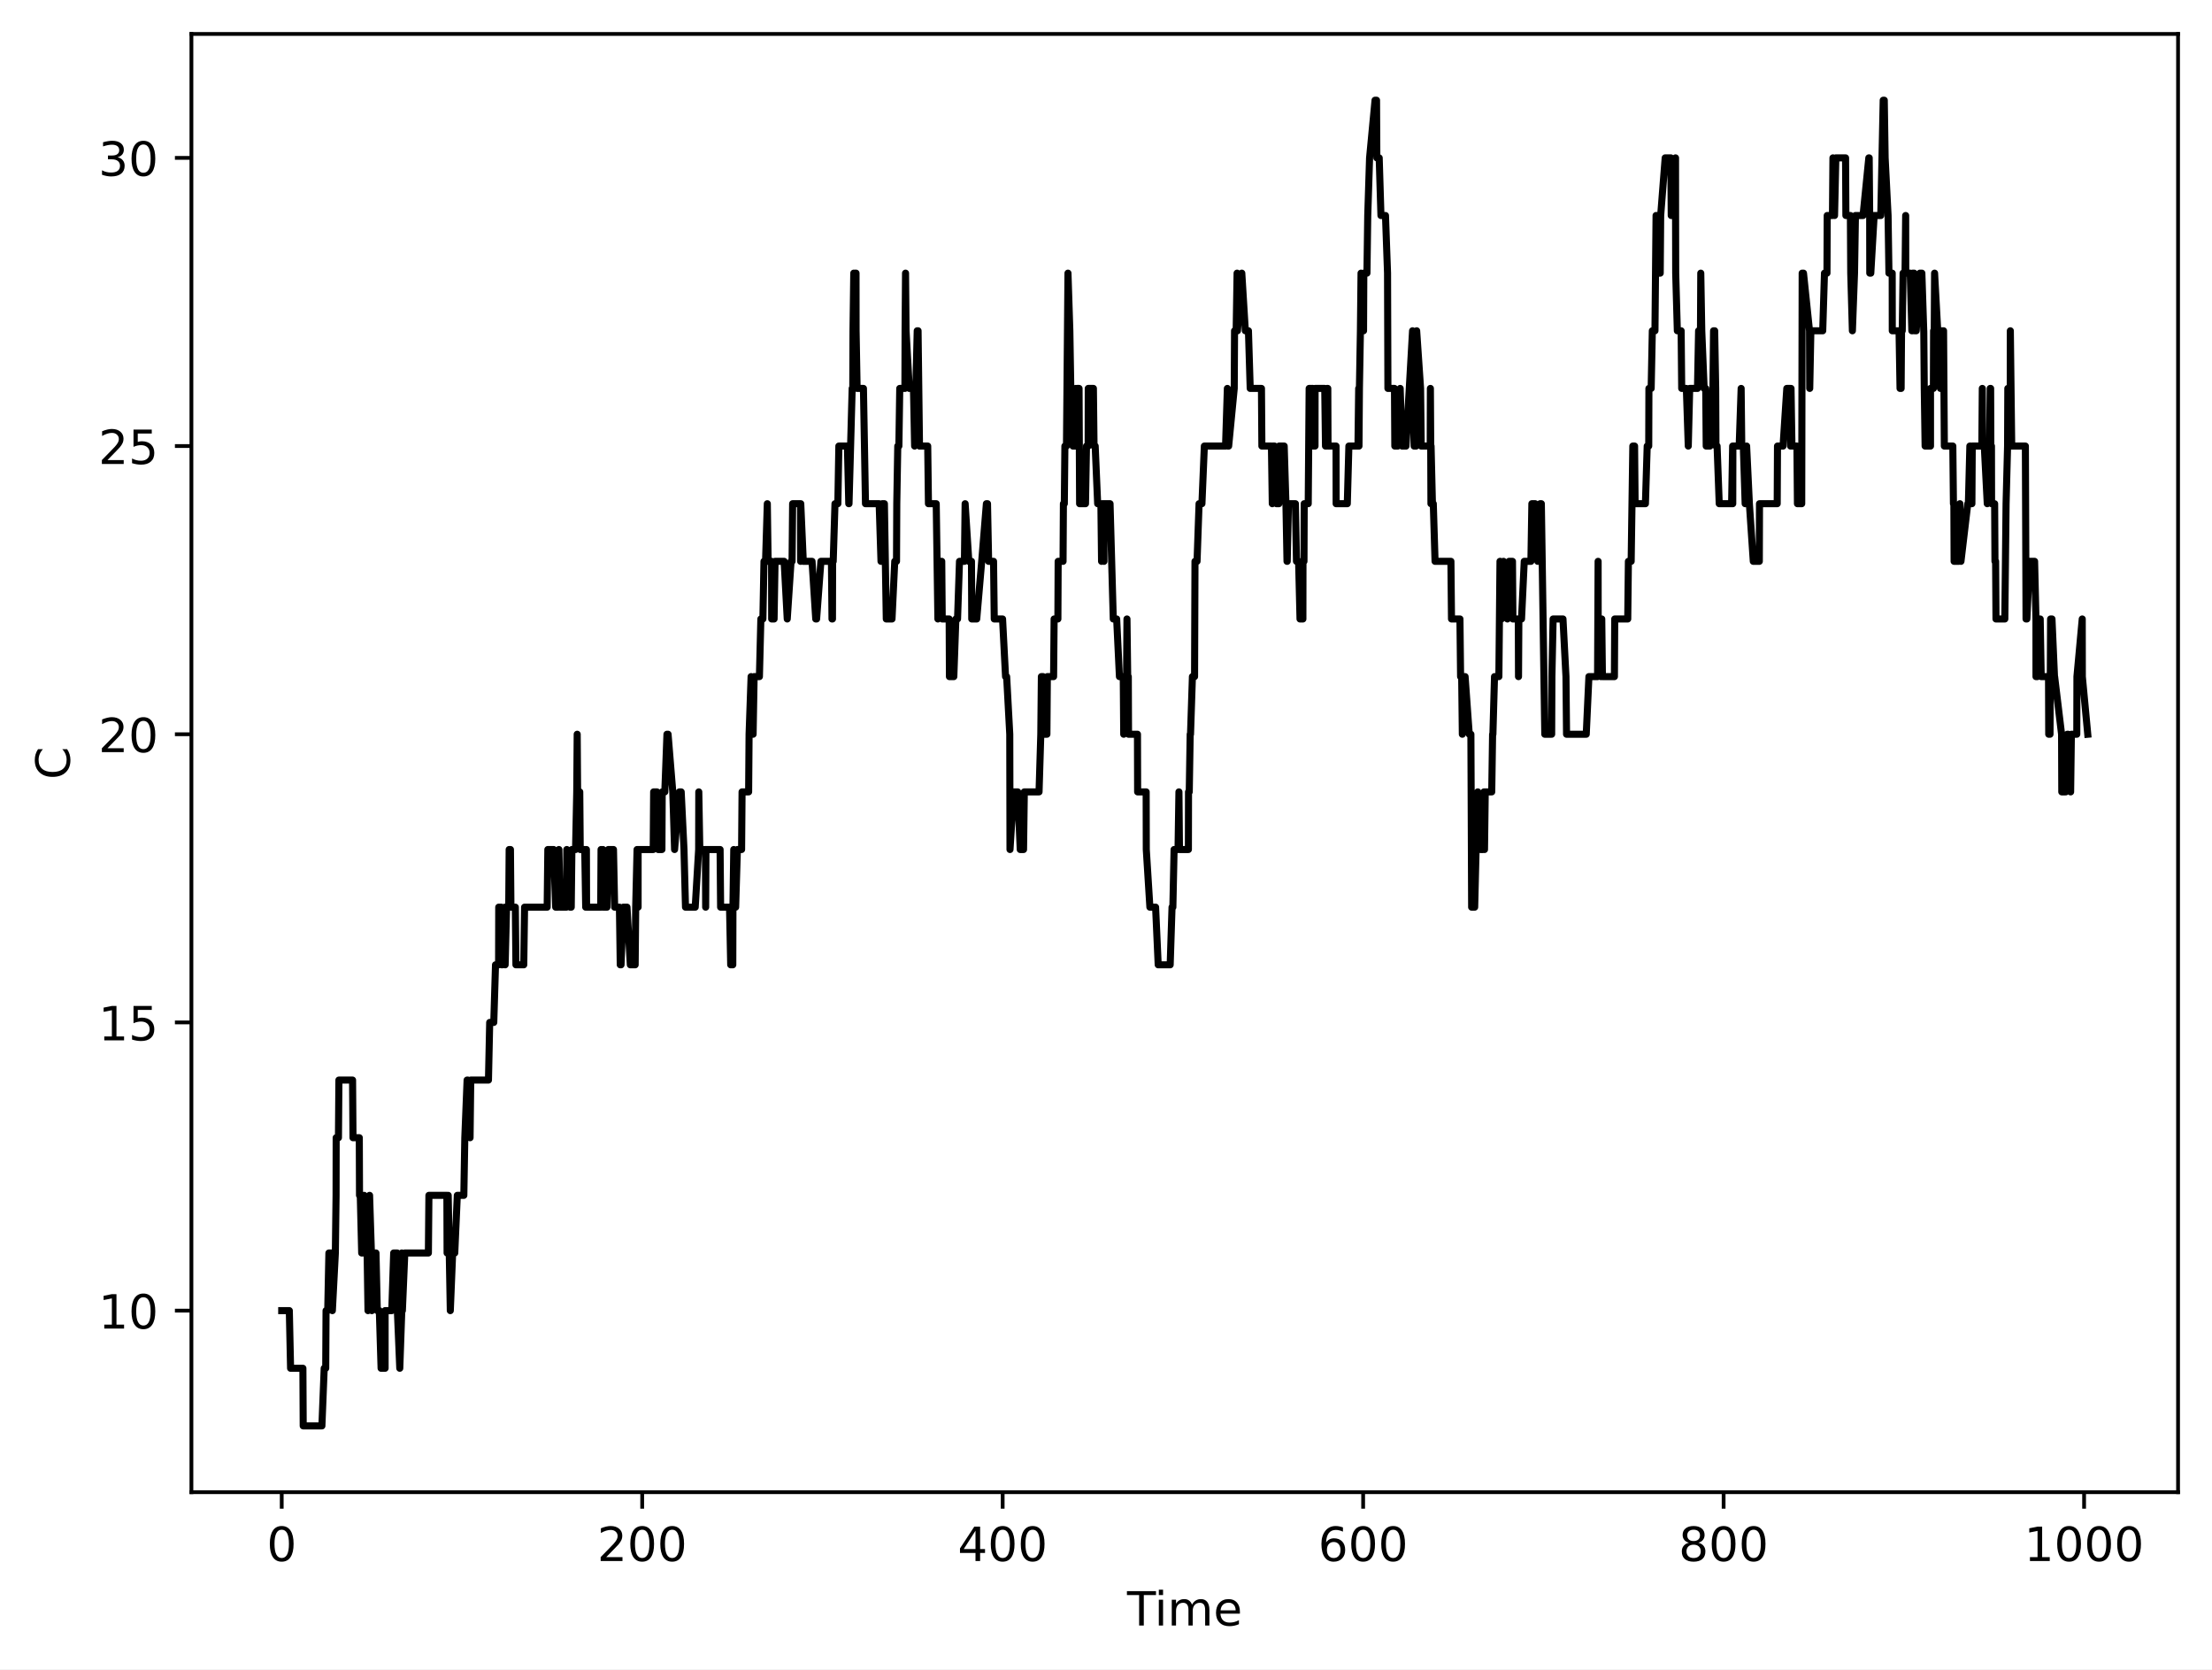
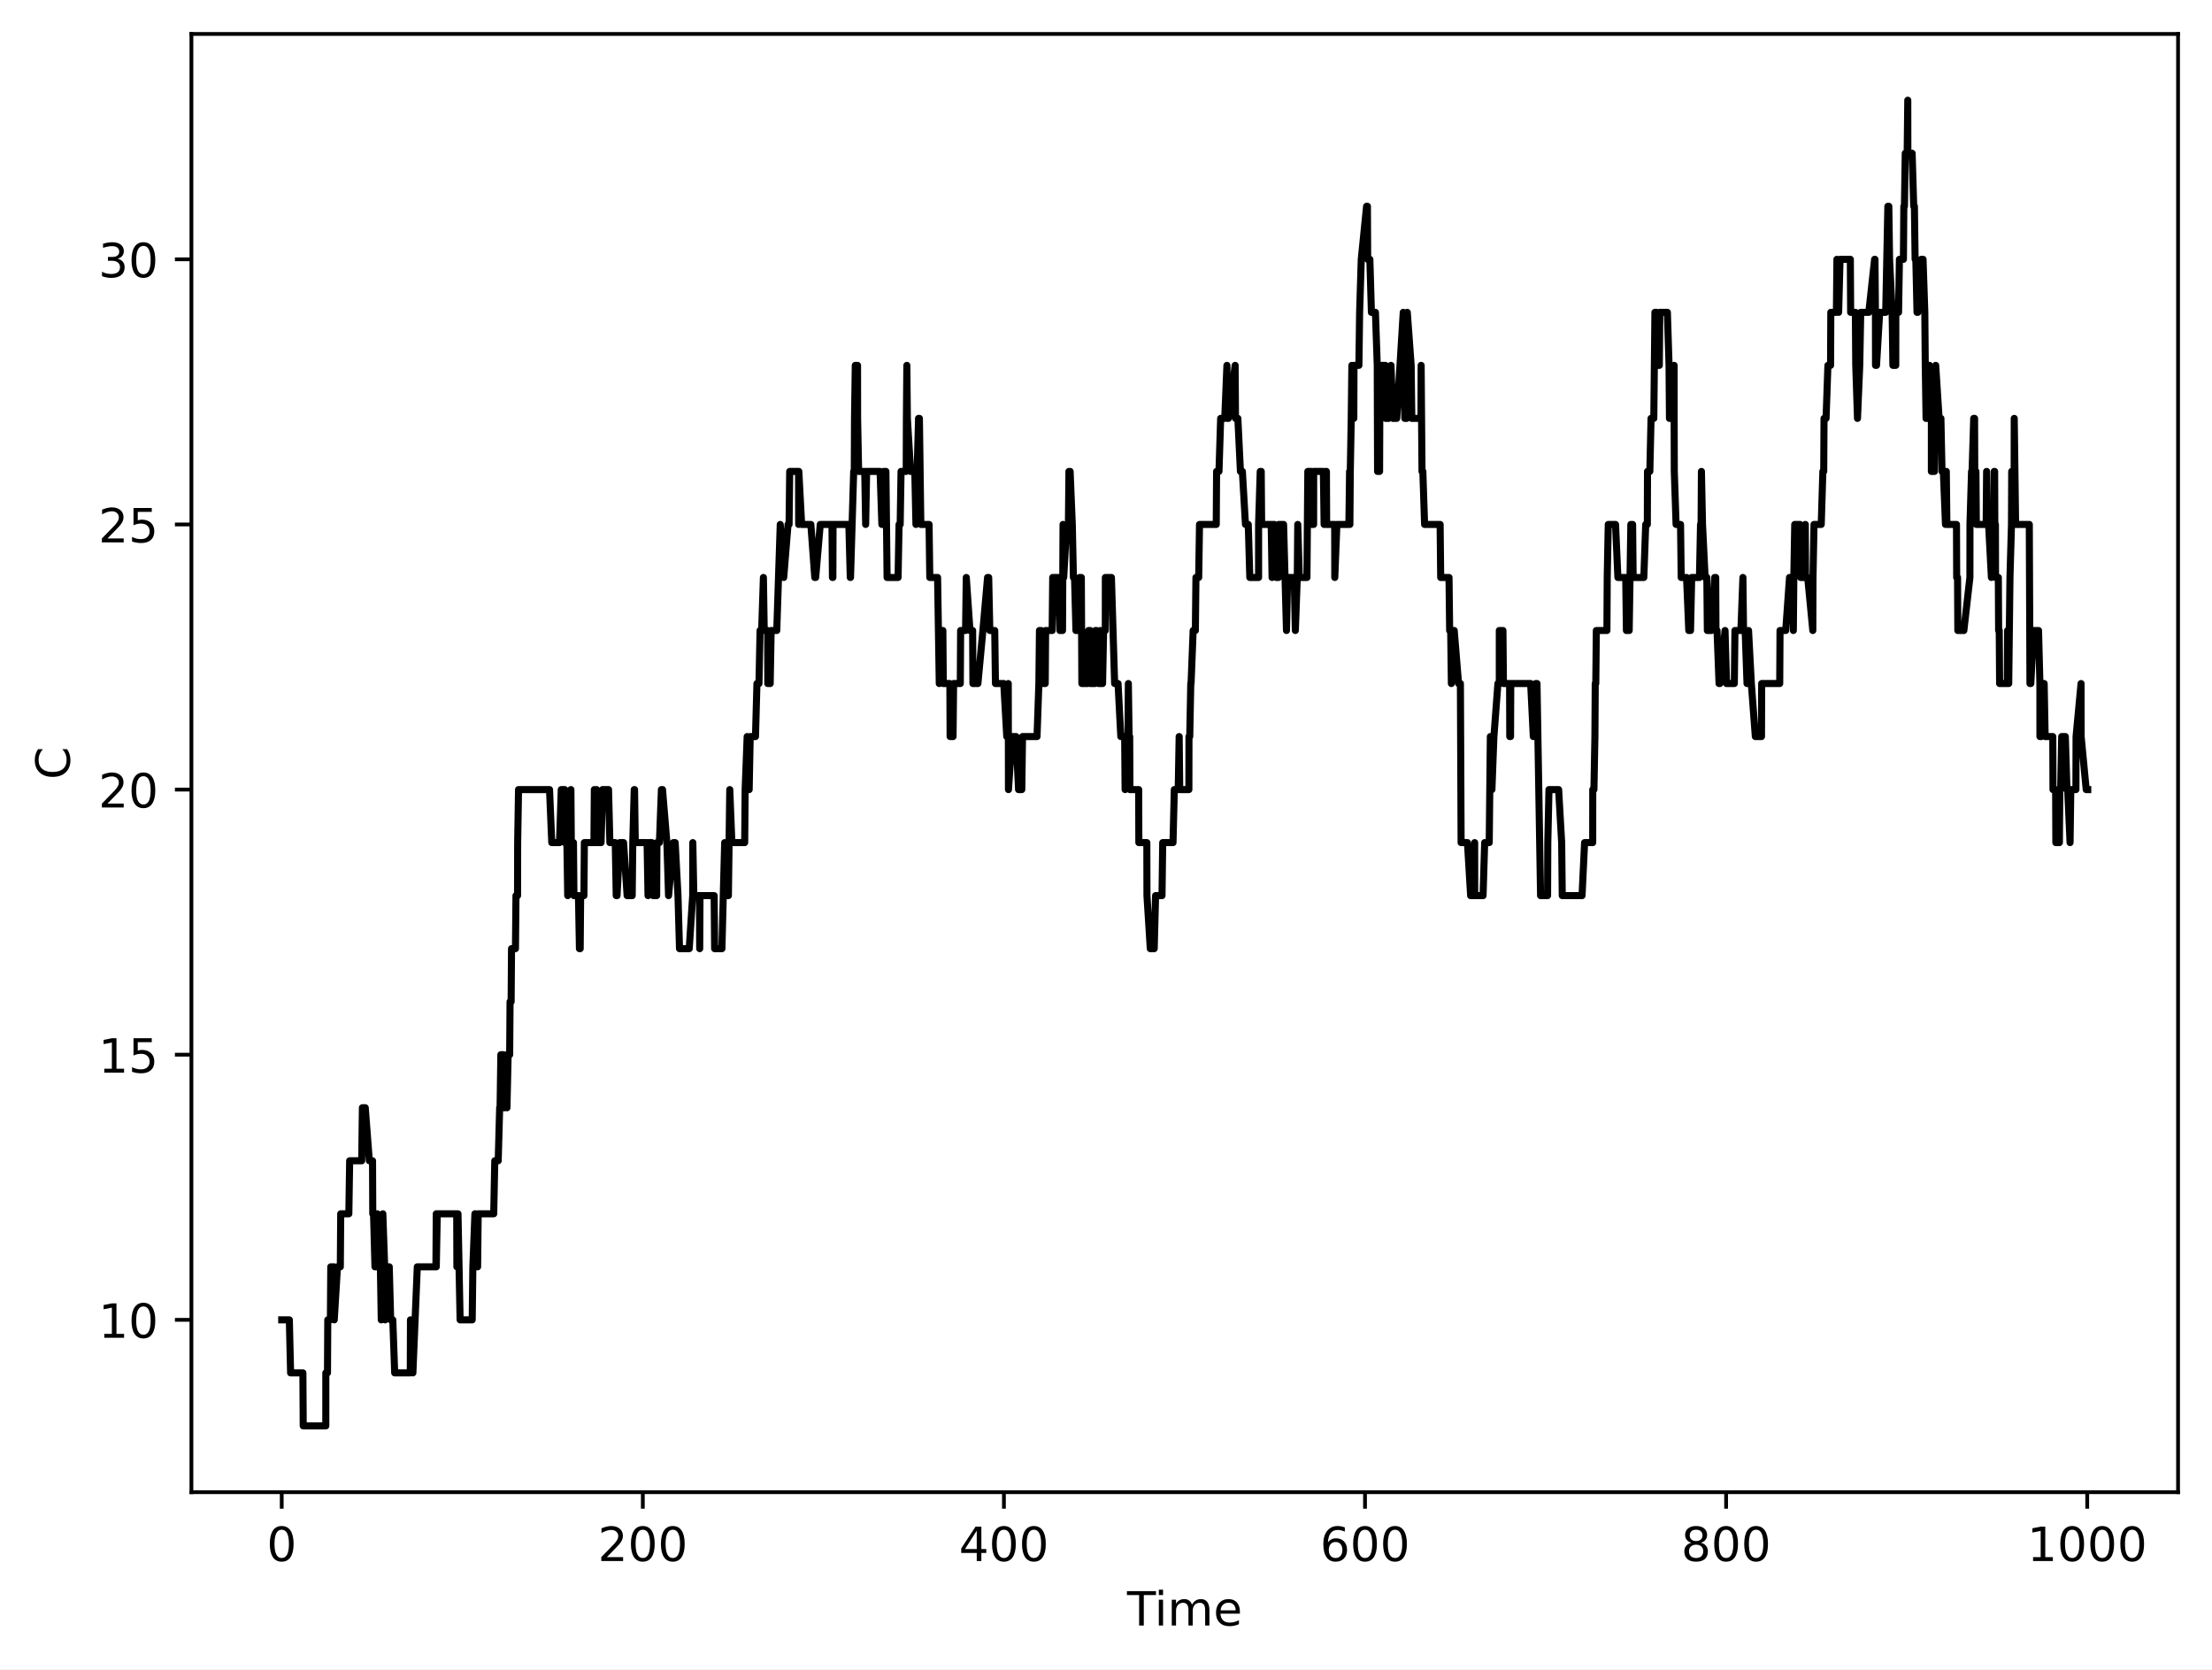
<svg xmlns="http://www.w3.org/2000/svg" xmlns:xlink="http://www.w3.org/1999/xlink" width="469.2pt" height="354pt" viewBox="0 0 469.2 354" version="1.1">
  <defs>
    <style type="text/css">*{stroke-linejoin: round; stroke-linecap: butt}</style>
  </defs>
  <g id="figure_1">
    <g id="patch_1">
      <path d="M 0 354  L 469.2 354  L 469.2 0  L 0 0  z " style="fill: #ffffff" />
    </g>
    <g id="axes_1">
      <g id="patch_2">
        <path d="M 40.603 316.443  L 462 316.443  L 462 7.2  L 40.603 7.2  z " style="fill: #ffffff" />
      </g>
      <g id="matplotlib.axis_1">
        <g id="xtick_1">
          <g id="line2d_1">
            <defs>
-               <path id="m999fda9513" d="M 0 0  L 0 3.5  " style="stroke: #000000; stroke-width: 0.8" />
-             </defs>
-             <g>
-               <use xlink:href="#m999fda9513" x="59.758" y="316.443" style="stroke: #000000; stroke-width: 0.8" />
+               <path id="mc33b029852" d="M 0 0  L 0 3.5  " style="stroke: #000000; stroke-width: 0.8" />
+             </defs>
+             <g>
+               <use xlink:href="#mc33b029852" x="59.758" y="316.443" style="stroke: #000000; stroke-width: 0.8" />
            </g>
          </g>
          <g id="text_1">
            <g transform="translate(56.57626 331.0417) scale(0.1 -0.1)">
              <defs>
                <path id="DejaVuSans-30" d="M 2034 4250  Q 1547 4250 1301 3770  Q 1056 3291 1056 2328  Q 1056 1369 1301 889  Q 1547 409 2034 409  Q 2525 409 2770 889  Q 3016 1369 3016 2328  Q 3016 3291 2770 3770  Q 2525 4250 2034 4250  z M 2034 4750  Q 2819 4750 3233 4129  Q 3647 3509 3647 2328  Q 3647 1150 3233 529  Q 2819 -91 2034 -91  Q 1250 -91 836 529  Q 422 1150 422 2328  Q 422 3509 836 4129  Q 1250 4750 2034 4750  z " transform="scale(0.015625)" />
              </defs>
              <use xlink:href="#DejaVuSans-30" />
            </g>
          </g>
        </g>
        <g id="xtick_2">
          <g id="line2d_2">
            <g>
-               <use xlink:href="#m999fda9513" x="136.22" y="316.443" style="stroke: #000000; stroke-width: 0.8" />
+               <use xlink:href="#mc33b029852" x="136.352" y="316.443" style="stroke: #000000; stroke-width: 0.8" />
            </g>
          </g>
          <g id="text_2">
-             <g transform="translate(126.676 331.0417) scale(0.1 -0.1)">
+             <g transform="translate(126.8085 331.0417) scale(0.1 -0.1)">
              <defs>
                <path id="DejaVuSans-32" d="M 1228 531  L 3431 531  L 3431 0  L 469 0  L 469 531  Q 828 903 1448 1529  Q 2069 2156 2228 2338  Q 2531 2678 2651 2914  Q 2772 3150 2772 3378  Q 2772 3750 2511 3984  Q 2250 4219 1831 4219  Q 1534 4219 1204 4116  Q 875 4013 500 3803  L 500 4441  Q 881 4594 1212 4672  Q 1544 4750 1819 4750  Q 2544 4750 2975 4387  Q 3406 4025 3406 3419  Q 3406 3131 3298 2873  Q 3191 2616 2906 2266  Q 2828 2175 2409 1742  Q 1991 1309 1228 531  z " transform="scale(0.015625)" />
              </defs>
              <use xlink:href="#DejaVuSans-32" />
              <use xlink:href="#DejaVuSans-30" transform="translate(63.62305 0)" />
              <use xlink:href="#DejaVuSans-30" transform="translate(127.2461 0)" />
            </g>
          </g>
        </g>
        <g id="xtick_3">
          <g id="line2d_3">
            <g>
-               <use xlink:href="#m999fda9513" x="212.682" y="316.443" style="stroke: #000000; stroke-width: 0.8" />
+               <use xlink:href="#mc33b029852" x="212.947" y="316.443" style="stroke: #000000; stroke-width: 0.8" />
            </g>
          </g>
          <g id="text_3">
-             <g transform="translate(203.1383 331.0417) scale(0.1 -0.1)">
+             <g transform="translate(203.4032 331.0417) scale(0.1 -0.1)">
              <defs>
                <path id="DejaVuSans-34" d="M 2419 4116  L 825 1625  L 2419 1625  L 2419 4116  z M 2253 4666  L 3047 4666  L 3047 1625  L 3713 1625  L 3713 1100  L 3047 1100  L 3047 0  L 2419 0  L 2419 1100  L 313 1100  L 313 1709  L 2253 4666  z " transform="scale(0.015625)" />
              </defs>
              <use xlink:href="#DejaVuSans-34" />
              <use xlink:href="#DejaVuSans-30" transform="translate(63.62305 0)" />
              <use xlink:href="#DejaVuSans-30" transform="translate(127.2461 0)" />
            </g>
          </g>
        </g>
        <g id="xtick_4">
          <g id="line2d_4">
            <g>
-               <use xlink:href="#m999fda9513" x="289.144" y="316.443" style="stroke: #000000; stroke-width: 0.8" />
+               <use xlink:href="#mc33b029852" x="289.542" y="316.443" style="stroke: #000000; stroke-width: 0.8" />
            </g>
          </g>
          <g id="text_4">
-             <g transform="translate(279.6005 331.0417) scale(0.1 -0.1)">
+             <g transform="translate(279.9979 331.0417) scale(0.1 -0.1)">
              <defs>
                <path id="DejaVuSans-36" d="M 2113 2584  Q 1688 2584 1439 2293  Q 1191 2003 1191 1497  Q 1191 994 1439 701  Q 1688 409 2113 409  Q 2538 409 2786 701  Q 3034 994 3034 1497  Q 3034 2003 2786 2293  Q 2538 2584 2113 2584  z M 3366 4563  L 3366 3988  Q 3128 4100 2886 4159  Q 2644 4219 2406 4219  Q 1781 4219 1451 3797  Q 1122 3375 1075 2522  Q 1259 2794 1537 2939  Q 1816 3084 2150 3084  Q 2853 3084 3261 2657  Q 3669 2231 3669 1497  Q 3669 778 3244 343  Q 2819 -91 2113 -91  Q 1303 -91 875 529  Q 447 1150 447 2328  Q 447 3434 972 4092  Q 1497 4750 2381 4750  Q 2619 4750 2861 4703  Q 3103 4656 3366 4563  z " transform="scale(0.015625)" />
              </defs>
              <use xlink:href="#DejaVuSans-36" />
              <use xlink:href="#DejaVuSans-30" transform="translate(63.62305 0)" />
              <use xlink:href="#DejaVuSans-30" transform="translate(127.2461 0)" />
            </g>
          </g>
        </g>
        <g id="xtick_5">
          <g id="line2d_5">
            <g>
-               <use xlink:href="#m999fda9513" x="365.607" y="316.443" style="stroke: #000000; stroke-width: 0.8" />
+               <use xlink:href="#mc33b029852" x="366.136" y="316.443" style="stroke: #000000; stroke-width: 0.8" />
            </g>
          </g>
          <g id="text_5">
-             <g transform="translate(356.0628 331.0417) scale(0.1 -0.1)">
+             <g transform="translate(356.5926 331.0417) scale(0.1 -0.1)">
              <defs>
                <path id="DejaVuSans-38" d="M 2034 2216  Q 1584 2216 1326 1975  Q 1069 1734 1069 1313  Q 1069 891 1326 650  Q 1584 409 2034 409  Q 2484 409 2743 651  Q 3003 894 3003 1313  Q 3003 1734 2745 1975  Q 2488 2216 2034 2216  z M 1403 2484  Q 997 2584 770 2862  Q 544 3141 544 3541  Q 544 4100 942 4425  Q 1341 4750 2034 4750  Q 2731 4750 3128 4425  Q 3525 4100 3525 3541  Q 3525 3141 3298 2862  Q 3072 2584 2669 2484  Q 3125 2378 3379 2068  Q 3634 1759 3634 1313  Q 3634 634 3220 271  Q 2806 -91 2034 -91  Q 1263 -91 848 271  Q 434 634 434 1313  Q 434 1759 690 2068  Q 947 2378 1403 2484  z M 1172 3481  Q 1172 3119 1398 2916  Q 1625 2713 2034 2713  Q 2441 2713 2670 2916  Q 2900 3119 2900 3481  Q 2900 3844 2670 4047  Q 2441 4250 2034 4250  Q 1625 4250 1398 4047  Q 1172 3844 1172 3481  z " transform="scale(0.015625)" />
              </defs>
              <use xlink:href="#DejaVuSans-38" />
              <use xlink:href="#DejaVuSans-30" transform="translate(63.62305 0)" />
              <use xlink:href="#DejaVuSans-30" transform="translate(127.2461 0)" />
            </g>
          </g>
        </g>
        <g id="xtick_6">
          <g id="line2d_6">
            <g>
-               <use xlink:href="#m999fda9513" x="442.069" y="316.443" style="stroke: #000000; stroke-width: 0.8" />
+               <use xlink:href="#mc33b029852" x="442.731" y="316.443" style="stroke: #000000; stroke-width: 0.8" />
            </g>
          </g>
          <g id="text_6">
-             <g transform="translate(429.3438 331.0417) scale(0.1 -0.1)">
+             <g transform="translate(430.006 331.0417) scale(0.1 -0.1)">
              <defs>
                <path id="DejaVuSans-31" d="M 794 531  L 1825 531  L 1825 4091  L 703 3866  L 703 4441  L 1819 4666  L 2450 4666  L 2450 531  L 3481 531  L 3481 0  L 794 0  L 794 531  z " transform="scale(0.015625)" />
              </defs>
              <use xlink:href="#DejaVuSans-31" />
              <use xlink:href="#DejaVuSans-30" transform="translate(63.62305 0)" />
              <use xlink:href="#DejaVuSans-30" transform="translate(127.2461 0)" />
              <use xlink:href="#DejaVuSans-30" transform="translate(190.8691 0)" />
            </g>
          </g>
        </g>
        <g id="text_7">
          <g transform="translate(239.0677 344.7198) scale(0.1 -0.1)">
            <defs>
              <path id="DejaVuSans-54" d="M -19 4666  L 3928 4666  L 3928 4134  L 2272 4134  L 2272 0  L 1638 0  L 1638 4134  L -19 4134  L -19 4666  z " transform="scale(0.015625)" />
              <path id="DejaVuSans-69" d="M 603 3500  L 1178 3500  L 1178 0  L 603 0  L 603 3500  z M 603 4863  L 1178 4863  L 1178 4134  L 603 4134  L 603 4863  z " transform="scale(0.015625)" />
              <path id="DejaVuSans-6d" d="M 3328 2828  Q 3544 3216 3844 3400  Q 4144 3584 4550 3584  Q 5097 3584 5394 3201  Q 5691 2819 5691 2113  L 5691 0  L 5113 0  L 5113 2094  Q 5113 2597 4934 2840  Q 4756 3084 4391 3084  Q 3944 3084 3684 2787  Q 3425 2491 3425 1978  L 3425 0  L 2847 0  L 2847 2094  Q 2847 2600 2669 2842  Q 2491 3084 2119 3084  Q 1678 3084 1418 2786  Q 1159 2488 1159 1978  L 1159 0  L 581 0  L 581 3500  L 1159 3500  L 1159 2956  Q 1356 3278 1631 3431  Q 1906 3584 2284 3584  Q 2666 3584 2933 3390  Q 3200 3197 3328 2828  z " transform="scale(0.015625)" />
              <path id="DejaVuSans-65" d="M 3597 1894  L 3597 1613  L 953 1613  Q 991 1019 1311 708  Q 1631 397 2203 397  Q 2534 397 2845 478  Q 3156 559 3463 722  L 3463 178  Q 3153 47 2828 -22  Q 2503 -91 2169 -91  Q 1331 -91 842 396  Q 353 884 353 1716  Q 353 2575 817 3079  Q 1281 3584 2069 3584  Q 2775 3584 3186 3129  Q 3597 2675 3597 1894  z M 3022 2063  Q 3016 2534 2758 2815  Q 2500 3097 2075 3097  Q 1594 3097 1305 2825  Q 1016 2553 972 2059  L 3022 2063  z " transform="scale(0.015625)" />
            </defs>
            <use xlink:href="#DejaVuSans-54" />
            <use xlink:href="#DejaVuSans-69" transform="translate(57.95898 0)" />
            <use xlink:href="#DejaVuSans-6d" transform="translate(85.74219 0)" />
            <use xlink:href="#DejaVuSans-65" transform="translate(183.1543 0)" />
          </g>
        </g>
      </g>
      <g id="matplotlib.axis_2">
        <g id="ytick_1">
          <g id="line2d_7">
            <defs>
-               <path id="m9d46cdd181" d="M 0 0  L -3.5 0  " style="stroke: #000000; stroke-width: 0.8" />
-             </defs>
-             <g>
-               <use xlink:href="#m9d46cdd181" x="40.603" y="277.941" style="stroke: #000000; stroke-width: 0.8" />
+               <path id="m786332abc6" d="M 0 0  L -3.5 0  " style="stroke: #000000; stroke-width: 0.8" />
+             </defs>
+             <g>
+               <use xlink:href="#m786332abc6" x="40.603" y="279.896" style="stroke: #000000; stroke-width: 0.8" />
            </g>
          </g>
          <g id="text_8">
-             <g transform="translate(20.87813 281.7399) scale(0.1 -0.1)">
+             <g transform="translate(20.87813 283.6956) scale(0.1 -0.1)">
              <use xlink:href="#DejaVuSans-31" />
              <use xlink:href="#DejaVuSans-30" transform="translate(63.62305 0)" />
            </g>
          </g>
        </g>
        <g id="ytick_2">
          <g id="line2d_8">
            <g>
-               <use xlink:href="#m9d46cdd181" x="40.603" y="216.825" style="stroke: #000000; stroke-width: 0.8" />
+               <use xlink:href="#m786332abc6" x="40.603" y="223.67" style="stroke: #000000; stroke-width: 0.8" />
            </g>
          </g>
          <g id="text_9">
-             <g transform="translate(20.87813 220.6246) scale(0.1 -0.1)">
+             <g transform="translate(20.87813 227.4695) scale(0.1 -0.1)">
              <defs>
                <path id="DejaVuSans-35" d="M 691 4666  L 3169 4666  L 3169 4134  L 1269 4134  L 1269 2991  Q 1406 3038 1543 3061  Q 1681 3084 1819 3084  Q 2600 3084 3056 2656  Q 3513 2228 3513 1497  Q 3513 744 3044 326  Q 2575 -91 1722 -91  Q 1428 -91 1123 -41  Q 819 9 494 109  L 494 744  Q 775 591 1075 516  Q 1375 441 1709 441  Q 2250 441 2565 725  Q 2881 1009 2881 1497  Q 2881 1984 2565 2268  Q 2250 2553 1709 2553  Q 1456 2553 1204 2497  Q 953 2441 691 2322  L 691 4666  z " transform="scale(0.015625)" />
              </defs>
              <use xlink:href="#DejaVuSans-31" />
              <use xlink:href="#DejaVuSans-35" transform="translate(63.62305 0)" />
            </g>
          </g>
        </g>
        <g id="ytick_3">
          <g id="line2d_9">
            <g>
-               <use xlink:href="#m9d46cdd181" x="40.603" y="155.71" style="stroke: #000000; stroke-width: 0.8" />
+               <use xlink:href="#m786332abc6" x="40.603" y="167.444" style="stroke: #000000; stroke-width: 0.8" />
            </g>
          </g>
          <g id="text_10">
-             <g transform="translate(20.87813 159.5093) scale(0.1 -0.1)">
+             <g transform="translate(20.87813 171.2435) scale(0.1 -0.1)">
              <use xlink:href="#DejaVuSans-32" />
              <use xlink:href="#DejaVuSans-30" transform="translate(63.62305 0)" />
            </g>
          </g>
        </g>
        <g id="ytick_4">
          <g id="line2d_10">
            <g>
-               <use xlink:href="#m9d46cdd181" x="40.603" y="94.595" style="stroke: #000000; stroke-width: 0.8" />
+               <use xlink:href="#m786332abc6" x="40.603" y="111.218" style="stroke: #000000; stroke-width: 0.8" />
            </g>
          </g>
          <g id="text_11">
-             <g transform="translate(20.87813 98.39406) scale(0.1 -0.1)">
+             <g transform="translate(20.87813 115.0174) scale(0.1 -0.1)">
              <use xlink:href="#DejaVuSans-32" />
              <use xlink:href="#DejaVuSans-35" transform="translate(63.62305 0)" />
            </g>
          </g>
        </g>
        <g id="ytick_5">
          <g id="line2d_11">
            <g>
-               <use xlink:href="#m9d46cdd181" x="40.603" y="33.48" style="stroke: #000000; stroke-width: 0.8" />
+               <use xlink:href="#m786332abc6" x="40.603" y="54.992" style="stroke: #000000; stroke-width: 0.8" />
            </g>
          </g>
          <g id="text_12">
-             <g transform="translate(20.87813 37.27878) scale(0.1 -0.1)">
+             <g transform="translate(20.87813 58.79136) scale(0.1 -0.1)">
              <defs>
                <path id="DejaVuSans-33" d="M 2597 2516  Q 3050 2419 3304 2112  Q 3559 1806 3559 1356  Q 3559 666 3084 287  Q 2609 -91 1734 -91  Q 1441 -91 1130 -33  Q 819 25 488 141  L 488 750  Q 750 597 1062 519  Q 1375 441 1716 441  Q 2309 441 2620 675  Q 2931 909 2931 1356  Q 2931 1769 2642 2001  Q 2353 2234 1838 2234  L 1294 2234  L 1294 2753  L 1863 2753  Q 2328 2753 2575 2939  Q 2822 3125 2822 3475  Q 2822 3834 2567 4026  Q 2313 4219 1838 4219  Q 1578 4219 1281 4162  Q 984 4106 628 3988  L 628 4550  Q 988 4650 1302 4700  Q 1616 4750 1894 4750  Q 2613 4750 3031 4423  Q 3450 4097 3450 3541  Q 3450 3153 3228 2886  Q 3006 2619 2597 2516  z " transform="scale(0.015625)" />
              </defs>
              <use xlink:href="#DejaVuSans-33" />
              <use xlink:href="#DejaVuSans-30" transform="translate(63.62305 0)" />
            </g>
          </g>
        </g>
        <g id="text_13">
          <g transform="translate(14.79844 165.313) rotate(-90) scale(0.1 -0.1)">
            <defs>
              <path id="DejaVuSans-43" d="M 4122 4306  L 4122 3641  Q 3803 3938 3442 4084  Q 3081 4231 2675 4231  Q 1875 4231 1450 3742  Q 1025 3253 1025 2328  Q 1025 1406 1450 917  Q 1875 428 2675 428  Q 3081 428 3442 575  Q 3803 722 4122 1019  L 4122 359  Q 3791 134 3420 21  Q 3050 -91 2638 -91  Q 1578 -91 968 557  Q 359 1206 359 2328  Q 359 3453 968 4101  Q 1578 4750 2638 4750  Q 3056 4750 3426 4639  Q 3797 4528 4122 4306  z " transform="scale(0.015625)" />
            </defs>
            <use xlink:href="#DejaVuSans-43" />
          </g>
        </g>
      </g>
      <g id="line2d_12">
-         <path d="M 59.758 277.941  L 61.37 277.941  L 61.637 290.164  L 64.25 290.164  L 64.315 302.387  L 68.28 302.387  L 68.769 290.164  L 69.091 290.164  L 69.161 277.941  L 69.517 277.941  L 69.765 265.718  L 70.492 265.718  L 70.497 277.941  L 71.134 265.718  L 71.286 253.495  L 71.307 241.271  L 71.791 241.271  L 71.887 229.048  L 74.786 229.048  L 74.875 241.271  L 76.213 241.271  L 76.258 253.495  L 76.421 253.495  L 76.721 265.718  L 76.98 265.718  L 77.238 253.495  L 77.37 265.718  L 77.872 265.718  L 78.059 277.941  L 78.192 265.718  L 78.269 265.718  L 78.394 253.495  L 78.784 265.718  L 78.874 277.941  L 79.5 265.718  L 79.754 265.718  L 80.03 277.941  L 80.463 277.941  L 80.834 290.164  L 81.687 290.164  L 81.688 277.941  L 83.101 277.941  L 83.506 265.718  L 84.246 265.718  L 84.289 277.941  L 84.799 290.164  L 85.226 277.941  L 85.233 265.718  L 85.35 277.941  L 85.867 265.718  L 90.869 265.718  L 90.979 253.495  L 94.793 253.495  L 94.836 265.718  L 94.999 265.718  L 95.07 253.495  L 95.517 277.941  L 96.016 265.718  L 96.462 265.718  L 97.002 253.495  L 98.387 253.495  L 98.594 241.271  L 99.079 229.048  L 99.23 229.048  L 99.707 241.271  L 99.852 229.048  L 103.609 229.048  L 103.871 216.825  L 104.738 216.825  L 105.106 204.602  L 105.761 204.602  L 105.789 192.379  L 106.319 192.379  L 106.393 204.602  L 106.582 204.602  L 107.115 192.379  L 107.149 204.602  L 107.455 192.379  L 107.908 192.379  L 108.003 180.156  L 108.274 180.156  L 108.376 192.379  L 109.311 192.379  L 109.437 204.602  L 111.097 204.602  L 111.27 192.379  L 116.063 192.379  L 116.205 180.156  L 117.436 180.156  L 117.87 192.379  L 118.426 192.379  L 118.551 180.156  L 118.798 192.379  L 120.138 192.379  L 120.227 180.156  L 120.912 192.379  L 121.169 192.379  L 121.307 180.156  L 122.085 180.156  L 122.337 167.933  L 122.433 155.71  L 122.52 167.933  L 122.975 167.933  L 123.076 180.156  L 124.032 180.156  L 124.237 192.379  L 124.387 180.156  L 124.423 192.379  L 127.42 192.379  L 127.494 180.156  L 127.623 192.379  L 127.882 180.156  L 127.949 192.379  L 128.748 192.379  L 129.032 180.156  L 130.129 180.156  L 130.376 192.379  L 131.389 192.379  L 131.566 204.602  L 131.73 204.602  L 132.23 192.379  L 132.995 192.379  L 133.703 204.602  L 134.727 204.602  L 134.843 192.379  L 135.131 180.156  L 135.211 180.156  L 135.351 192.379  L 135.354 180.156  L 138.557 180.156  L 138.65 167.933  L 139.34 167.933  L 139.612 180.156  L 140.405 180.156  L 140.465 167.933  L 141.019 167.933  L 141.471 155.71  L 141.708 155.71  L 142.707 167.933  L 143.089 180.156  L 144.11 167.933  L 144.491 167.933  L 145.085 180.156  L 145.406 192.379  L 147.465 192.379  L 148.197 180.156  L 148.224 167.933  L 148.44 180.156  L 149.639 180.156  L 149.683 192.379  L 149.741 180.156  L 152.744 180.156  L 152.853 192.379  L 154.746 192.379  L 154.994 204.602  L 155.435 204.602  L 155.468 192.379  L 155.642 180.156  L 156.043 192.379  L 156.411 180.156  L 157.304 180.156  L 157.403 167.933  L 158.796 167.933  L 158.892 155.71  L 159.32 143.487  L 159.446 155.71  L 159.745 155.71  L 159.961 143.487  L 161.083 143.487  L 161.391 131.264  L 161.821 131.264  L 162.053 119.041  L 162.385 119.041  L 162.76 106.818  L 162.93 119.041  L 163.665 119.041  L 163.685 131.264  L 164.196 131.264  L 164.399 119.041  L 166.33 119.041  L 166.986 131.264  L 167.796 119.041  L 168.012 119.041  L 168.13 106.818  L 169.808 106.818  L 169.828 119.041  L 169.854 106.818  L 170.389 119.041  L 172.246 119.041  L 173.032 131.264  L 173.215 131.264  L 174.127 119.041  L 176.364 119.041  L 176.48 131.264  L 176.58 131.264  L 176.609 119.041  L 176.737 119.041  L 177.113 106.818  L 177.722 106.818  L 177.934 94.595  L 179.749 94.595  L 180.038 106.818  L 180.088 106.818  L 180.76 82.372  L 180.888 82.372  L 180.936 70.149  L 181.098 57.926  L 181.375 70.149  L 181.393 57.926  L 181.577 57.926  L 181.59 70.149  L 181.808 82.372  L 183.149 82.372  L 183.582 106.818  L 186.486 106.818  L 186.874 119.041  L 187.07 119.041  L 187.123 106.818  L 187.595 106.818  L 187.996 131.264  L 189.208 131.264  L 189.791 119.041  L 190.165 119.041  L 190.221 106.818  L 190.431 94.595  L 190.667 94.595  L 190.851 82.372  L 191.946 82.372  L 191.985 70.149  L 192.08 57.926  L 192.19 70.149  L 192.874 82.372  L 193.762 82.372  L 194.006 94.595  L 194.261 82.372  L 194.557 70.149  L 194.737 70.149  L 195.04 94.595  L 196.783 94.595  L 196.939 106.818  L 198.589 106.818  L 198.944 131.264  L 199.321 119.041  L 199.759 119.041  L 199.861 131.264  L 201.334 131.264  L 201.389 143.487  L 202.321 143.487  L 202.753 131.264  L 203.111 131.264  L 203.523 119.041  L 204.569 119.041  L 204.721 106.818  L 205.501 119.041  L 206.064 119.041  L 206.123 131.264  L 207.18 131.264  L 208.235 119.041  L 209.23 106.818  L 209.465 106.818  L 209.703 119.041  L 210.747 119.041  L 210.897 131.264  L 212.659 131.264  L 213.293 143.487  L 213.526 143.487  L 214.187 155.71  L 214.236 180.156  L 215.009 167.933  L 215.874 167.933  L 216.408 180.156  L 217.11 180.156  L 217.274 167.933  L 220.398 167.933  L 220.771 155.71  L 220.891 143.487  L 221.239 143.487  L 221.256 155.71  L 222.065 155.71  L 222.159 143.487  L 223.484 143.487  L 223.596 131.264  L 224.395 131.264  L 224.451 119.041  L 225.49 119.041  L 225.566 106.818  L 225.76 106.818  L 225.88 94.595  L 226.216 94.595  L 226.535 57.926  L 226.931 70.149  L 227.133 82.372  L 227.34 82.372  L 227.595 94.595  L 228.098 94.595  L 228.175 82.372  L 228.417 94.595  L 228.476 82.372  L 228.884 82.372  L 229.002 106.818  L 230.251 106.818  L 230.464 94.595  L 230.816 94.595  L 230.836 82.372  L 231.928 82.372  L 232.062 94.595  L 232.305 94.595  L 232.832 106.818  L 233.518 106.818  L 233.659 119.041  L 233.746 106.818  L 234.081 106.818  L 234.173 119.041  L 234.178 106.818  L 235.458 106.818  L 236.143 131.264  L 236.863 131.264  L 237.45 143.487  L 238.264 143.487  L 238.36 155.71  L 238.601 143.487  L 238.968 143.487  L 239.048 131.264  L 239.203 143.487  L 239.33 143.487  L 239.379 155.71  L 241.276 155.71  L 241.31 167.933  L 243.118 167.933  L 243.146 180.156  L 243.909 192.379  L 245.12 192.379  L 245.672 204.602  L 248.213 204.602  L 248.607 192.379  L 248.782 192.379  L 249.043 180.156  L 249.881 180.156  L 250.071 167.933  L 250.185 180.156  L 252.078 180.156  L 252.104 167.933  L 252.259 167.933  L 252.457 155.71  L 252.528 155.71  L 252.93 143.487  L 253.386 143.487  L 253.476 119.041  L 253.913 119.041  L 254.341 106.818  L 254.949 106.818  L 255.462 94.595  L 259.958 94.595  L 260.345 82.372  L 260.426 94.595  L 260.618 94.595  L 261.801 82.372  L 261.868 70.149  L 262.21 70.149  L 262.407 57.926  L 262.487 70.149  L 263.405 57.926  L 264.155 70.149  L 264.814 70.149  L 265.188 82.372  L 267.577 82.372  L 267.665 94.595  L 269.691 94.595  L 269.873 106.818  L 269.939 94.595  L 270.347 94.595  L 270.766 106.818  L 271.273 106.818  L 271.31 94.595  L 272.397 94.595  L 272.769 106.818  L 272.995 119.041  L 273.041 119.041  L 273.3 106.818  L 274.779 106.818  L 275.003 119.041  L 275.455 119.041  L 275.755 131.264  L 276.364 131.264  L 276.382 119.041  L 276.595 119.041  L 276.643 106.818  L 277.497 106.818  L 277.693 82.372  L 278.024 82.372  L 278.061 94.595  L 278.214 82.372  L 278.495 82.372  L 278.559 94.595  L 278.935 94.595  L 278.949 82.372  L 280.999 82.372  L 281.159 94.595  L 281.403 94.595  L 281.482 82.372  L 281.646 82.372  L 281.693 94.595  L 283.396 94.595  L 283.415 106.818  L 285.784 106.818  L 286.119 94.595  L 288.047 94.595  L 288.2 82.372  L 288.261 94.595  L 288.353 82.372  L 288.565 70.149  L 288.7 57.926  L 288.731 70.149  L 289.229 70.149  L 289.287 57.926  L 289.95 57.926  L 290.12 45.703  L 290.509 33.48  L 291.668 21.257  L 291.986 21.257  L 292.048 33.48  L 292.55 33.48  L 292.921 45.703  L 293.884 45.703  L 294.319 57.926  L 294.398 82.372  L 295.79 82.372  L 295.863 94.595  L 296.484 94.595  L 296.999 82.372  L 297.406 94.595  L 298.232 94.595  L 299.626 70.149  L 299.672 82.372  L 299.962 94.595  L 300.37 94.595  L 300.497 70.149  L 301.326 82.372  L 301.466 94.595  L 303.371 94.595  L 303.408 82.372  L 303.479 94.595  L 303.528 106.818  L 303.552 94.595  L 303.841 106.818  L 304.023 106.818  L 304.399 119.041  L 307.764 119.041  L 307.886 131.264  L 309.678 131.264  L 309.814 143.487  L 310.045 143.487  L 310.185 155.71  L 310.509 143.487  L 310.771 143.487  L 311.649 155.71  L 312 155.71  L 312.159 192.379  L 312.802 192.379  L 313.102 180.156  L 313.279 180.156  L 313.46 167.933  L 314.059 180.156  L 314.584 180.156  L 314.786 167.933  L 314.886 180.156  L 315.044 167.933  L 316.42 167.933  L 316.603 155.71  L 316.668 155.71  L 317.009 143.487  L 317.934 143.487  L 318.172 119.041  L 318.22 119.041  L 318.269 131.264  L 318.497 131.264  L 318.913 119.041  L 319.75 131.264  L 320.097 119.041  L 320.819 119.041  L 320.91 131.264  L 322.062 131.264  L 322.101 143.487  L 322.173 131.264  L 322.739 131.264  L 323.317 119.041  L 324.731 119.041  L 324.935 106.818  L 325.633 106.818  L 326.178 119.041  L 326.689 106.818  L 326.943 106.818  L 327.676 155.71  L 329.132 155.71  L 329.183 143.487  L 329.439 131.264  L 331.533 131.264  L 332.167 143.487  L 332.29 155.71  L 336.467 155.71  L 337.034 143.487  L 338.871 143.487  L 338.985 119.041  L 338.998 131.264  L 339.306 131.264  L 339.568 143.487  L 339.653 131.264  L 339.758 131.264  L 339.899 143.487  L 342.444 143.487  L 342.509 131.264  L 345.269 131.264  L 345.409 119.041  L 345.996 119.041  L 346.348 94.595  L 346.721 94.595  L 346.831 106.818  L 349.02 106.818  L 349.398 94.595  L 349.721 94.595  L 349.76 82.372  L 350.238 82.372  L 350.484 70.149  L 351.044 70.149  L 351.277 45.703  L 351.622 45.703  L 351.903 57.926  L 352.158 57.926  L 352.255 45.703  L 353.212 33.48  L 354.413 33.48  L 354.493 45.703  L 355.323 45.703  L 355.407 33.48  L 355.415 45.703  L 355.443 57.926  L 355.79 70.149  L 356.597 70.149  L 356.716 82.372  L 357.701 82.372  L 358.109 94.595  L 358.41 82.372  L 360.064 82.372  L 360.299 70.149  L 360.698 70.149  L 360.762 57.926  L 360.972 70.149  L 361.474 82.372  L 361.814 82.372  L 361.915 94.595  L 362.702 94.595  L 363.341 82.372  L 363.473 70.149  L 363.71 70.149  L 363.927 82.372  L 363.982 94.595  L 364.22 94.595  L 364.675 106.818  L 367.302 106.818  L 367.521 94.595  L 367.541 106.818  L 367.571 94.595  L 368.906 94.595  L 369.324 82.372  L 369.455 94.595  L 369.784 94.595  L 370.175 106.818  L 370.429 106.818  L 370.486 94.595  L 371.071 106.818  L 371.901 119.041  L 373.179 119.041  L 373.217 106.818  L 376.973 106.818  L 377.035 94.595  L 378.213 94.595  L 379.009 82.372  L 379.798 82.372  L 379.809 94.595  L 379.906 82.372  L 380.099 94.595  L 381.159 94.595  L 381.266 106.818  L 382.173 106.818  L 382.268 57.926  L 382.55 57.926  L 383.824 70.149  L 383.872 82.372  L 384.113 70.149  L 386.628 70.149  L 386.999 57.926  L 387.529 57.926  L 387.58 45.703  L 388.695 45.703  L 388.796 33.48  L 389.136 45.703  L 389.412 33.48  L 391.474 33.48  L 391.541 45.703  L 392.498 45.703  L 392.573 57.926  L 392.922 70.149  L 393.373 57.926  L 393.567 45.703  L 395.179 45.703  L 396.406 33.48  L 396.485 33.48  L 396.589 45.703  L 396.608 57.926  L 396.825 57.926  L 397.536 45.703  L 398.944 45.703  L 399.458 21.257  L 399.684 21.257  L 399.868 33.48  L 400.489 45.703  L 400.674 57.926  L 401.367 57.926  L 401.383 70.149  L 402.817 70.149  L 403.028 82.372  L 403.258 82.372  L 403.348 70.149  L 403.495 70.149  L 403.673 57.926  L 404.092 57.926  L 404.223 45.703  L 404.24 57.926  L 405.19 57.926  L 405.534 70.149  L 405.686 70.149  L 405.734 57.926  L 406.012 57.926  L 406.164 70.149  L 406.461 70.149  L 407.249 57.926  L 407.658 57.926  L 408.056 70.149  L 408.065 70.149  L 408.166 82.372  L 408.348 94.595  L 409.489 94.595  L 409.489 82.372  L 410.104 82.372  L 410.148 70.149  L 410.284 70.149  L 410.356 57.926  L 411.023 70.149  L 411.38 70.149  L 411.6 82.372  L 411.696 82.372  L 411.778 70.149  L 412.261 70.149  L 412.426 94.595  L 414.225 94.595  L 414.356 106.818  L 414.447 106.818  L 414.498 119.041  L 415.47 119.041  L 415.72 106.818  L 415.726 106.818  L 415.951 119.041  L 417.396 106.818  L 417.526 106.818  L 417.837 94.595  L 418.007 94.595  L 418.04 106.818  L 418.27 106.818  L 418.345 94.595  L 420.378 94.595  L 420.478 82.372  L 420.549 94.595  L 420.897 94.595  L 421.529 106.818  L 421.552 94.595  L 422.021 94.595  L 422.156 82.372  L 422.245 82.372  L 422.285 94.595  L 422.42 94.595  L 422.444 106.818  L 423.095 106.818  L 423.164 119.041  L 423.303 119.041  L 423.379 131.264  L 425.254 131.264  L 425.521 106.818  L 425.84 94.595  L 425.89 82.372  L 426.408 82.372  L 426.424 70.149  L 426.717 94.595  L 429.616 94.595  L 429.755 131.264  L 429.929 131.264  L 430.513 119.041  L 431.571 119.041  L 431.86 131.264  L 431.865 143.487  L 432.149 143.487  L 432.169 131.264  L 432.76 131.264  L 432.969 143.487  L 434.526 143.487  L 434.568 155.71  L 434.84 155.71  L 434.963 131.264  L 435.258 131.264  L 435.791 143.487  L 435.817 143.487  L 437.294 155.71  L 437.337 167.933  L 438.169 167.933  L 438.518 155.71  L 438.677 155.71  L 439.213 167.933  L 439.373 155.71  L 440.52 155.71  L 440.551 143.487  L 441.676 131.264  L 441.695 143.487  L 442.845 155.71  L 442.845 155.71  " clip-path="url(#p53c925430b)" style="fill: none; stroke: #000000; stroke-width: 1.5; stroke-linecap: square" />
+         <path d="M 59.758 279.896  L 61.373 279.896  L 61.641 291.142  L 64.248 291.142  L 64.318 302.387  L 69.109 302.387  L 69.112 291.142  L 69.464 291.142  L 69.527 279.896  L 70.081 279.896  L 70.165 268.651  L 70.894 268.651  L 70.899 279.896  L 71.583 268.651  L 72.188 268.651  L 72.272 257.406  L 73.994 257.406  L 74.167 246.161  L 76.724 246.161  L 76.87 234.915  L 77.477 234.915  L 78.34 246.161  L 79.022 246.161  L 79.07 257.406  L 79.234 257.406  L 79.536 268.651  L 79.777 268.651  L 80.048 257.406  L 80.18 268.651  L 80.683 268.651  L 80.871 279.896  L 81.003 268.651  L 81.081 268.651  L 81.206 257.406  L 81.597 268.651  L 81.687 279.896  L 82.314 268.651  L 82.568 268.651  L 82.868 279.896  L 83.319 279.896  L 83.721 291.142  L 87.028 291.142  L 87.068 279.896  L 87.579 291.142  L 88.517 268.651  L 92.466 268.651  L 92.54 257.406  L 92.541 268.651  L 92.751 257.406  L 96.874 257.406  L 96.914 268.651  L 97.078 268.651  L 97.148 257.406  L 97.596 279.896  L 100.161 279.896  L 100.301 268.651  L 100.736 257.406  L 100.881 257.406  L 101.308 268.651  L 101.43 257.406  L 104.728 257.406  L 104.95 246.161  L 105.678 246.161  L 105.987 234.915  L 106.072 234.915  L 106.239 223.67  L 106.788 223.67  L 106.889 234.915  L 107.063 234.915  L 107.505 223.67  L 107.533 234.915  L 107.784 223.67  L 108.108 223.67  L 108.19 212.425  L 108.419 212.425  L 108.501 201.18  L 109.338 201.18  L 109.447 189.935  L 109.782 189.935  L 109.805 178.689  L 109.99 167.444  L 116.564 167.444  L 117.038 178.689  L 118.68 178.689  L 119.053 167.444  L 119.79 167.444  L 119.811 178.689  L 120.247 178.689  L 120.421 189.935  L 120.431 178.689  L 121.001 178.689  L 121.097 167.444  L 121.184 178.689  L 121.64 178.689  L 121.74 189.935  L 122.7 189.935  L 122.906 201.18  L 123.067 201.18  L 123.16 189.935  L 123.864 189.935  L 123.952 178.689  L 125.982 178.689  L 126.071 167.444  L 126.229 178.689  L 126.545 167.444  L 126.599 178.689  L 127.492 178.689  L 127.816 167.444  L 129.079 167.444  L 129.364 178.689  L 130.508 178.689  L 130.712 189.935  L 130.885 189.935  L 131.457 178.689  L 132.27 178.689  L 133.023 189.935  L 134.1 189.935  L 134.222 178.689  L 134.53 167.444  L 134.599 167.444  L 134.75 178.689  L 137.254 178.689  L 137.458 189.935  L 137.559 178.689  L 138.271 178.689  L 138.544 189.935  L 139.286 189.935  L 139.347 178.689  L 139.873 178.689  L 140.295 167.444  L 140.528 167.444  L 141.457 178.689  L 141.812 189.935  L 142.835 178.689  L 143.217 178.689  L 143.812 189.935  L 144.134 201.18  L 146.196 201.18  L 146.93 189.935  L 146.957 178.689  L 147.173 189.935  L 148.374 189.935  L 148.418 201.18  L 148.477 189.935  L 151.485 189.935  L 151.587 201.18  L 153.13 201.18  L 153.418 189.935  L 153.717 178.689  L 154.006 189.935  L 154.504 189.935  L 154.796 167.444  L 155.243 178.689  L 157.96 178.689  L 158.056 167.444  L 158.485 156.199  L 158.612 167.444  L 158.911 167.444  L 159.127 156.199  L 160.251 156.199  L 160.56 144.954  L 160.99 144.954  L 161.223 133.709  L 161.555 133.709  L 161.932 122.463  L 162.102 133.709  L 162.838 133.709  L 162.858 144.954  L 163.369 144.954  L 163.573 133.709  L 164.765 133.709  L 165.503 111.218  L 166.237 122.463  L 166.241 122.463  L 167.154 111.218  L 167.375 111.218  L 167.509 99.973  L 169.39 99.973  L 169.412 111.218  L 169.443 99.973  L 170.042 111.218  L 171.993 111.218  L 172.827 122.463  L 173.018 122.463  L 173.987 111.218  L 176.474 111.218  L 176.573 122.463  L 176.665 122.463  L 176.7 111.218  L 180.054 111.218  L 180.356 122.463  L 180.407 122.463  L 181.08 99.973  L 181.209 99.973  L 181.256 88.728  L 181.419 77.483  L 181.696 88.728  L 181.714 77.483  L 181.898 77.483  L 181.911 88.728  L 182.129 99.973  L 183.425 99.973  L 183.619 111.218  L 183.827 99.973  L 186.679 99.973  L 187.058 111.218  L 187.313 111.218  L 187.428 99.973  L 187.916 99.973  L 188.166 122.463  L 190.496 122.463  L 190.705 111.218  L 190.942 111.218  L 191.126 99.973  L 192.223 99.973  L 192.263 88.728  L 192.358 77.483  L 192.468 88.728  L 193.153 99.973  L 194.043 99.973  L 194.287 111.218  L 194.542 99.973  L 194.838 88.728  L 195.019 88.728  L 195.322 111.218  L 197.069 111.218  L 197.225 122.463  L 198.878 122.463  L 199.233 144.954  L 199.584 133.709  L 199.995 133.709  L 200.089 144.954  L 201.481 144.954  L 201.533 156.199  L 202.158 156.199  L 202.275 144.954  L 203.696 144.954  L 203.764 133.709  L 204.812 133.709  L 204.964 122.463  L 205.746 133.709  L 206.31 133.709  L 206.369 144.954  L 207.428 144.954  L 208.485 133.709  L 209.481 122.463  L 209.717 122.463  L 209.955 133.709  L 211.001 133.709  L 211.151 144.954  L 212.916 144.954  L 213.551 156.199  L 213.68 156.199  L 213.868 144.954  L 213.912 167.444  L 214.675 156.199  L 215.524 156.199  L 216.051 167.444  L 216.738 167.444  L 216.895 156.199  L 219.97 156.199  L 220.361 144.954  L 220.488 133.709  L 220.856 133.709  L 220.874 144.954  L 221.709 144.954  L 221.792 133.709  L 223.18 133.709  L 223.298 122.463  L 224.477 122.463  L 224.823 133.709  L 225.375 133.709  L 225.487 111.218  L 225.629 122.463  L 226.254 111.218  L 226.628 111.218  L 226.738 99.973  L 226.895 111.218  L 226.99 99.973  L 227.451 111.218  L 227.686 122.463  L 227.927 122.463  L 228.224 133.709  L 228.923 133.709  L 228.979 122.463  L 229.367 122.463  L 229.479 144.954  L 230.702 144.954  L 230.904 133.709  L 231.239 133.709  L 231.263 144.954  L 232.245 144.954  L 232.365 133.709  L 232.587 133.709  L 233.049 144.954  L 233.332 144.954  L 233.382 133.709  L 233.575 144.954  L 233.872 144.954  L 234.092 133.709  L 234.454 133.709  L 234.464 122.463  L 235.747 122.463  L 236.433 144.954  L 237.154 144.954  L 237.742 156.199  L 238.558 156.199  L 238.653 167.444  L 238.895 156.199  L 239.263 156.199  L 239.343 144.954  L 239.498 156.199  L 239.625 156.199  L 239.674 167.444  L 241.531 167.444  L 241.567 178.689  L 243.262 178.689  L 243.288 189.935  L 243.993 201.18  L 244.825 201.18  L 245.117 189.935  L 246.481 189.935  L 246.629 178.689  L 248.814 178.689  L 249.09 167.444  L 249.919 167.444  L 250.119 156.199  L 250.24 167.444  L 252.18 167.444  L 252.201 156.199  L 252.362 156.199  L 252.582 144.954  L 252.642 144.954  L 253.089 133.709  L 253.556 133.709  L 253.678 122.463  L 254.261 122.463  L 254.436 111.218  L 257.987 111.218  L 258.058 99.973  L 258.565 99.973  L 258.921 88.728  L 259.789 88.728  L 260.25 77.483  L 260.348 88.728  L 260.56 88.728  L 261.989 77.483  L 262.069 88.728  L 262.57 88.728  L 263.115 99.973  L 263.526 99.973  L 264.184 111.218  L 264.776 111.218  L 265.105 122.463  L 266.966 122.463  L 266.966 111.218  L 267.315 99.973  L 267.526 99.973  L 267.614 111.218  L 269.644 111.218  L 269.826 122.463  L 269.892 111.218  L 270.301 111.218  L 270.72 122.463  L 271.197 122.463  L 271.232 111.218  L 272.268 111.218  L 272.882 133.709  L 273.127 122.463  L 274.529 122.463  L 274.762 133.709  L 275.175 122.463  L 275.275 111.218  L 275.609 122.463  L 277.224 122.463  L 277.41 99.973  L 277.727 99.973  L 277.764 111.218  L 277.917 99.973  L 278.199 99.973  L 278.263 111.218  L 278.64 111.218  L 278.654 99.973  L 280.707 99.973  L 280.868 111.218  L 281.112 111.218  L 281.191 99.973  L 281.355 99.973  L 281.403 111.218  L 283.108 111.218  L 283.127 122.463  L 283.576 111.218  L 286.12 111.218  L 286.266 99.973  L 286.329 111.218  L 286.416 99.973  L 286.618 88.728  L 286.751 77.483  L 286.781 88.728  L 287.165 88.728  L 287.205 77.483  L 288.245 77.483  L 288.397 66.237  L 288.743 54.992  L 289.874 43.747  L 290.051 43.747  L 290.106 54.992  L 290.57 54.992  L 290.898 66.237  L 291.753 66.237  L 292.137 77.483  L 292.207 99.973  L 292.63 99.973  L 292.672 88.728  L 293.049 77.483  L 293.865 77.483  L 293.932 88.728  L 294.544 88.728  L 295.054 77.483  L 295.458 88.728  L 296.269 88.728  L 297.649 66.237  L 297.696 77.483  L 297.982 88.728  L 298.384 88.728  L 298.509 66.237  L 299.328 77.483  L 299.466 88.728  L 301.409 88.728  L 301.448 77.483  L 301.629 99.973  L 301.808 99.973  L 302.18 111.218  L 305.473 111.218  L 305.594 122.463  L 307.359 122.463  L 307.493 133.709  L 307.714 133.709  L 307.86 144.954  L 308.199 133.709  L 308.464 133.709  L 309.384 144.954  L 309.775 144.954  L 309.924 178.689  L 311.269 178.689  L 311.945 189.935  L 312.56 189.935  L 312.802 178.689  L 312.813 189.935  L 314.579 189.935  L 314.924 178.689  L 315.887 178.689  L 316.128 156.199  L 316.178 156.199  L 316.228 167.444  L 316.46 167.444  L 316.882 156.199  L 317.732 144.954  L 318.024 144.954  L 318.029 133.709  L 318.798 133.709  L 318.903 144.954  L 320.211 144.954  L 320.246 156.199  L 320.409 156.199  L 320.457 144.954  L 324.68 144.954  L 325.235 156.199  L 325.755 144.954  L 326.022 144.954  L 326.779 189.935  L 328.266 189.935  L 328.314 178.689  L 328.561 167.444  L 330.61 167.444  L 331.255 178.689  L 331.38 189.935  L 335.576 189.935  L 336.118 178.689  L 337.838 178.689  L 337.848 167.444  L 338.099 167.444  L 338.305 156.199  L 338.375 144.954  L 338.492 144.954  L 338.607 133.709  L 340.854 133.709  L 340.918 122.463  L 341.136 111.218  L 342.682 111.218  L 343.181 122.463  L 344.841 122.463  L 344.988 133.709  L 345.576 133.709  L 345.928 111.218  L 346.302 111.218  L 346.413 122.463  L 348.681 122.463  L 349.081 111.218  L 349.424 111.218  L 349.462 99.973  L 349.955 99.973  L 350.214 88.728  L 350.798 88.728  L 351.035 66.237  L 351.399 66.237  L 351.698 77.483  L 351.967 77.483  L 352.07 66.237  L 353.678 66.237  L 354.032 77.483  L 354.119 88.728  L 355.015 88.728  L 355.106 77.483  L 355.115 88.728  L 355.145 99.973  L 355.524 111.218  L 356.469 111.218  L 356.608 122.463  L 357.745 122.463  L 358.216 133.709  L 358.587 133.709  L 358.835 122.463  L 360.483 122.463  L 360.709 111.218  L 360.83 111.218  L 360.9 99.973  L 361.129 111.218  L 361.681 122.463  L 362.047 122.463  L 362.158 133.709  L 363.017 133.709  L 363.714 122.463  L 363.932 122.463  L 363.984 133.709  L 364.208 133.709  L 364.636 144.954  L 364.821 144.954  L 365.906 133.709  L 366.23 144.954  L 367.877 144.954  L 368.01 133.709  L 369.274 133.709  L 369.698 122.463  L 369.832 133.709  L 370.173 133.709  L 370.57 144.954  L 370.835 144.954  L 370.893 133.709  L 371.488 144.954  L 372.334 156.199  L 373.641 156.199  L 373.68 144.954  L 377.507 144.954  L 377.571 133.709  L 378.777 133.709  L 379.584 122.463  L 380.386 122.463  L 380.398 133.709  L 380.496 122.463  L 380.692 111.218  L 381.818 111.218  L 381.933 122.463  L 382.887 122.463  L 382.937 111.218  L 382.983 122.463  L 383.439 122.463  L 384.524 133.709  L 384.565 122.463  L 384.78 111.218  L 386.313 111.218  L 386.659 99.973  L 386.841 99.973  L 386.905 88.728  L 387.336 88.728  L 387.729 77.483  L 388.291 77.483  L 388.345 66.237  L 389.531 66.237  L 389.639 54.992  L 390.003 66.237  L 390.3 54.992  L 392.486 54.992  L 392.552 66.237  L 393.553 66.237  L 393.632 77.483  L 394.002 88.728  L 394.481 77.483  L 394.689 66.237  L 396.403 66.237  L 397.632 54.992  L 397.711 54.992  L 397.811 66.237  L 397.829 77.483  L 398.039 77.483  L 398.709 66.237  L 399.989 66.237  L 400.445 43.747  L 400.646 43.747  L 400.808 54.992  L 401.352 66.237  L 401.514 77.483  L 402.121 77.483  L 402.135 66.237  L 402.713 66.237  L 402.896 54.992  L 403.745 54.992  L 403.833 43.747  L 403.962 43.747  L 404.135 32.502  L 404.541 32.502  L 404.67 21.257  L 404.686 32.502  L 405.594 32.502  L 405.93 43.747  L 406.075 43.747  L 406.227 54.992  L 406.38 54.992  L 406.63 66.237  L 406.801 66.237  L 407.532 54.992  L 407.909 54.992  L 408.284 66.237  L 408.38 77.483  L 408.547 88.728  L 408.75 88.728  L 408.796 77.483  L 409.29 77.483  L 409.505 88.728  L 409.676 88.728  L 409.676 99.973  L 410.325 99.973  L 410.372 88.728  L 410.518 88.728  L 410.595 77.483  L 411.315 88.728  L 411.698 88.728  L 411.931 99.973  L 412.214 99.973  L 412.667 111.218  L 412.843 99.973  L 412.965 111.218  L 415.002 111.218  L 415.043 122.463  L 415.227 122.463  L 415.286 133.709  L 416.564 133.709  L 417.848 122.463  L 417.862 111.218  L 418.196 99.973  L 418.309 99.973  L 418.656 88.728  L 418.838 88.728  L 418.876 99.973  L 419.127 99.973  L 419.212 111.218  L 421.294 111.218  L 421.393 99.973  L 421.465 111.218  L 421.81 111.218  L 422.409 122.463  L 422.43 111.218  L 422.88 111.218  L 423.007 99.973  L 423.095 99.973  L 423.133 111.218  L 423.261 111.218  L 423.286 122.463  L 423.879 122.463  L 423.94 133.709  L 424.071 133.709  L 424.151 144.954  L 425.778 144.954  L 425.845 133.709  L 426.079 144.954  L 426.346 122.463  L 426.666 111.218  L 426.716 99.973  L 427.235 99.973  L 427.251 88.728  L 427.544 111.218  L 430.448 111.218  L 430.587 144.954  L 430.762 144.954  L 431.347 133.709  L 432.407 133.709  L 432.696 144.954  L 432.701 156.199  L 432.986 156.199  L 433.006 144.954  L 433.597 144.954  L 433.807 156.199  L 435.428 156.199  L 435.473 167.444  L 436.035 167.444  L 436.077 178.689  L 436.829 178.689  L 436.918 167.444  L 437.107 167.444  L 437.319 156.199  L 438.09 156.199  L 438.435 167.444  L 438.586 167.444  L 439.092 178.689  L 439.248 167.444  L 440.336 167.444  L 440.367 156.199  L 441.424 144.954  L 441.442 156.199  L 442.518 167.444  L 442.845 167.444  L 442.845 167.444  " clip-path="url(#p9dd8969c26)" style="fill: none; stroke: #000000; stroke-width: 1.5; stroke-linecap: square" />
      </g>
      <g id="patch_3">
        <path d="M 40.603 316.443  L 40.603 7.2  " style="fill: none; stroke: #000000; stroke-width: 0.8; stroke-linejoin: miter; stroke-linecap: square" />
      </g>
      <g id="patch_4">
        <path d="M 462 316.443  L 462 7.2  " style="fill: none; stroke: #000000; stroke-width: 0.8; stroke-linejoin: miter; stroke-linecap: square" />
      </g>
      <g id="patch_5">
        <path d="M 40.603 316.443  L 462 316.443  " style="fill: none; stroke: #000000; stroke-width: 0.8; stroke-linejoin: miter; stroke-linecap: square" />
      </g>
      <g id="patch_6">
        <path d="M 40.603 7.2  L 462 7.2  " style="fill: none; stroke: #000000; stroke-width: 0.8; stroke-linejoin: miter; stroke-linecap: square" />
      </g>
    </g>
  </g>
  <defs>
-     <clipPath id="p53c925430b">
+     <clipPath id="p9dd8969c26">
      <rect x="40.603" y="7.2" width="421.396" height="309.243" />
    </clipPath>
  </defs>
</svg>
